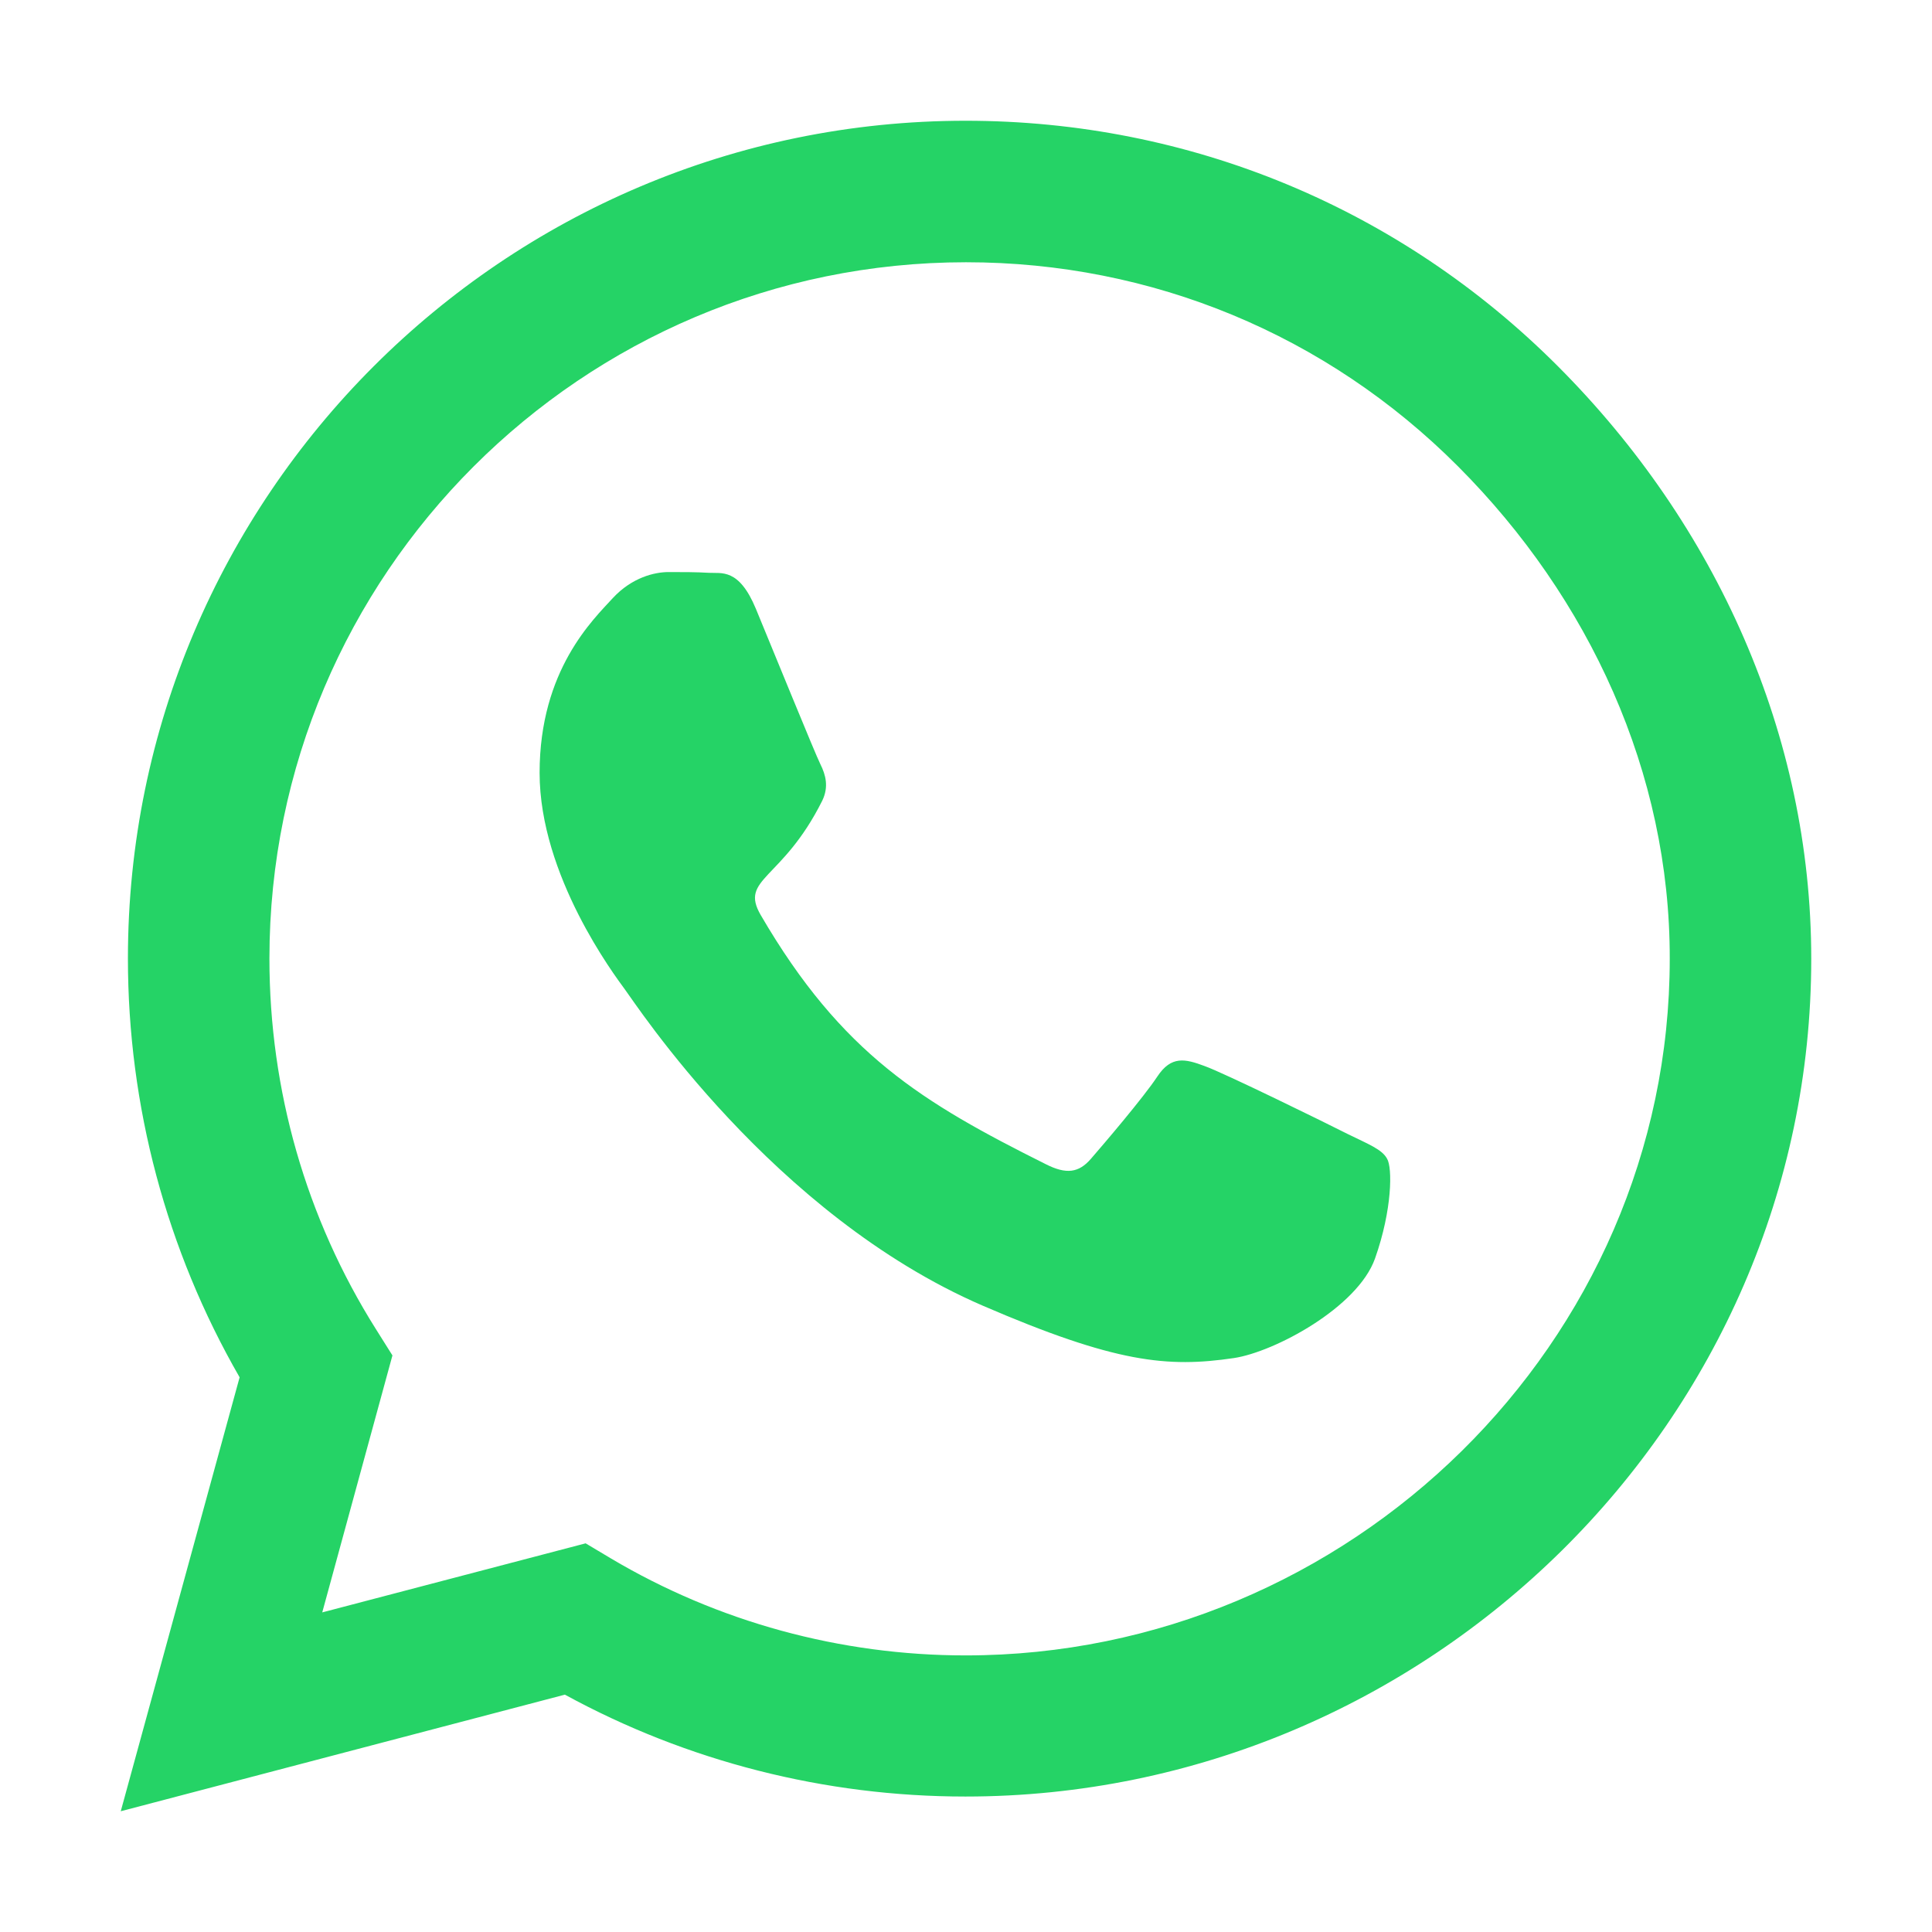
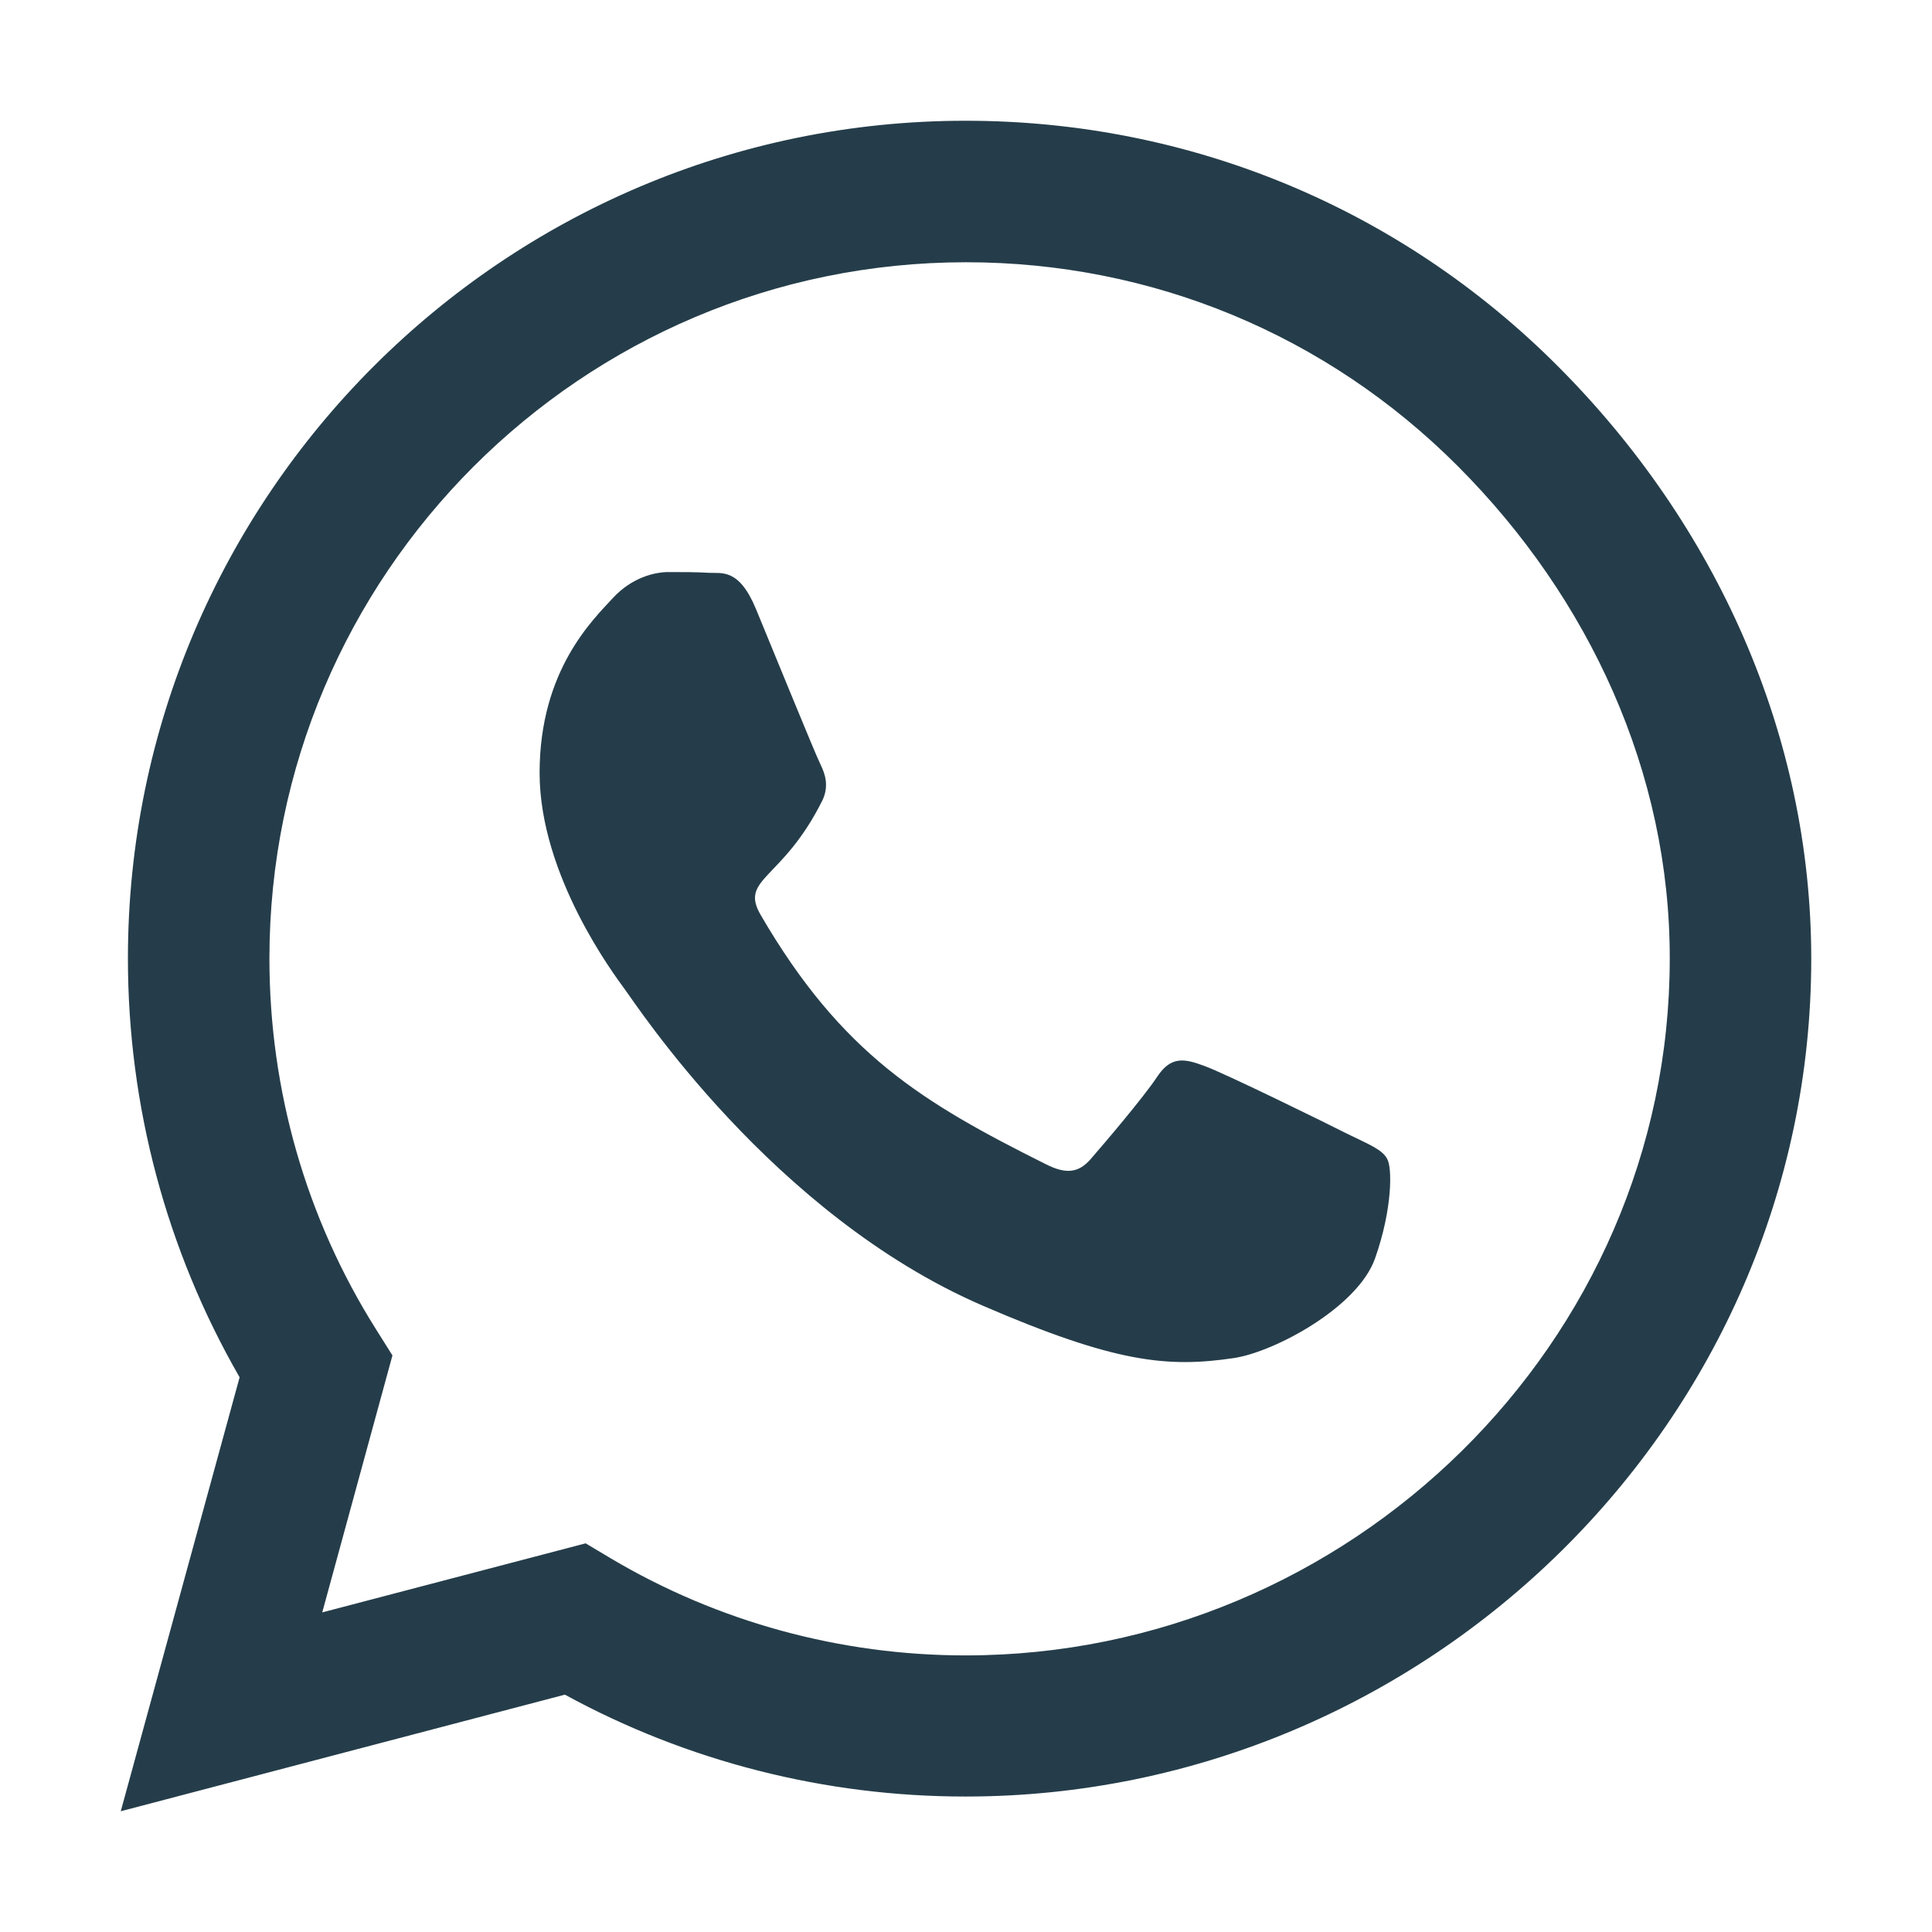
<svg xmlns="http://www.w3.org/2000/svg" viewBox="0 0 448 512" width="200px" height="200px">
-   <path fill="#25D366" d="M380.9 97.1C339 55.1 283.2 32 223.9 32c-122.4 0-222 99.6-222 222 0 39.1 10.2 77.3 29.6 111L0 480l117.7-30.9c32.4 17.7 68.9 27 106.1 27h.1c122.3 0 224.1-99.6 224.1-222 0-59.3-25.2-115-67.1-157zm-157 341.6c-33.2 0-65.7-8.9-94-25.7l-6.7-4-69.8 18.3L72 359.2l-4.4-7c-18.5-29.4-28.2-63.3-28.2-98.2 0-101.7 82.8-184.5 184.6-184.5 49.3 0 95.6 19.2 130.4 54.1 34.8 34.9 56.2 81.2 56.1 130.5 0 101.8-84.9 184.6-186.6 184.6zm101.2-138.2c-5.5-2.8-32.8-16.2-37.9-18-5.1-1.9-8.8-2.8-12.5 2.8-3.7 5.6-14.3 18-17.6 21.8-3.2 3.7-6.5 4.2-12 1.4-32.6-16.3-54-29.1-75.5-66-5.7-9.8 5.7-9.1 16.3-30.3 1.8-3.7.9-6.9-.5-9.7-1.4-2.8-12.5-30.1-17.1-41.2-4.5-10.8-9.1-9.3-12.5-9.5-3.2-.2-6.9-.2-10.6-.2-3.7 0-9.7 1.4-14.8 6.9-5.1 5.6-19.4 19-19.4 46.3 0 27.3 19.9 53.7 22.6 57.4 2.8 3.7 39.1 59.7 94.8 83.8 35.2 15.2 49 16.5 66.6 13.9 10.7-1.6 32.8-13.4 37.4-26.4 4.6-13 4.6-24.1 3.2-26.4-1.3-2.5-5-3.9-10.5-6.6z" />
+   <path fill="#253D4A" d="M380.9 97.1C339 55.1 283.2 32 223.9 32c-122.4 0-222 99.6-222 222 0 39.1 10.2 77.3 29.6 111L0 480l117.7-30.9c32.4 17.7 68.9 27 106.1 27h.1c122.3 0 224.1-99.6 224.1-222 0-59.3-25.2-115-67.1-157zm-157 341.6c-33.2 0-65.7-8.9-94-25.7l-6.7-4-69.8 18.3L72 359.2l-4.4-7c-18.5-29.4-28.2-63.3-28.2-98.2 0-101.7 82.8-184.5 184.6-184.5 49.3 0 95.6 19.2 130.4 54.1 34.8 34.9 56.2 81.2 56.1 130.5 0 101.8-84.9 184.6-186.6 184.6zm101.2-138.2c-5.5-2.8-32.8-16.2-37.9-18-5.1-1.9-8.8-2.8-12.5 2.8-3.7 5.6-14.3 18-17.6 21.8-3.2 3.7-6.5 4.2-12 1.4-32.6-16.3-54-29.1-75.5-66-5.7-9.8 5.7-9.1 16.3-30.3 1.8-3.7.9-6.9-.5-9.7-1.4-2.8-12.5-30.1-17.1-41.2-4.5-10.8-9.1-9.3-12.5-9.5-3.2-.2-6.9-.2-10.6-.2-3.7 0-9.7 1.4-14.8 6.9-5.1 5.6-19.4 19-19.4 46.3 0 27.3 19.9 53.7 22.6 57.4 2.8 3.7 39.1 59.7 94.8 83.8 35.2 15.2 49 16.5 66.6 13.9 10.7-1.6 32.8-13.4 37.4-26.4 4.6-13 4.6-24.1 3.2-26.4-1.3-2.5-5-3.9-10.5-6.6z" />
</svg>
